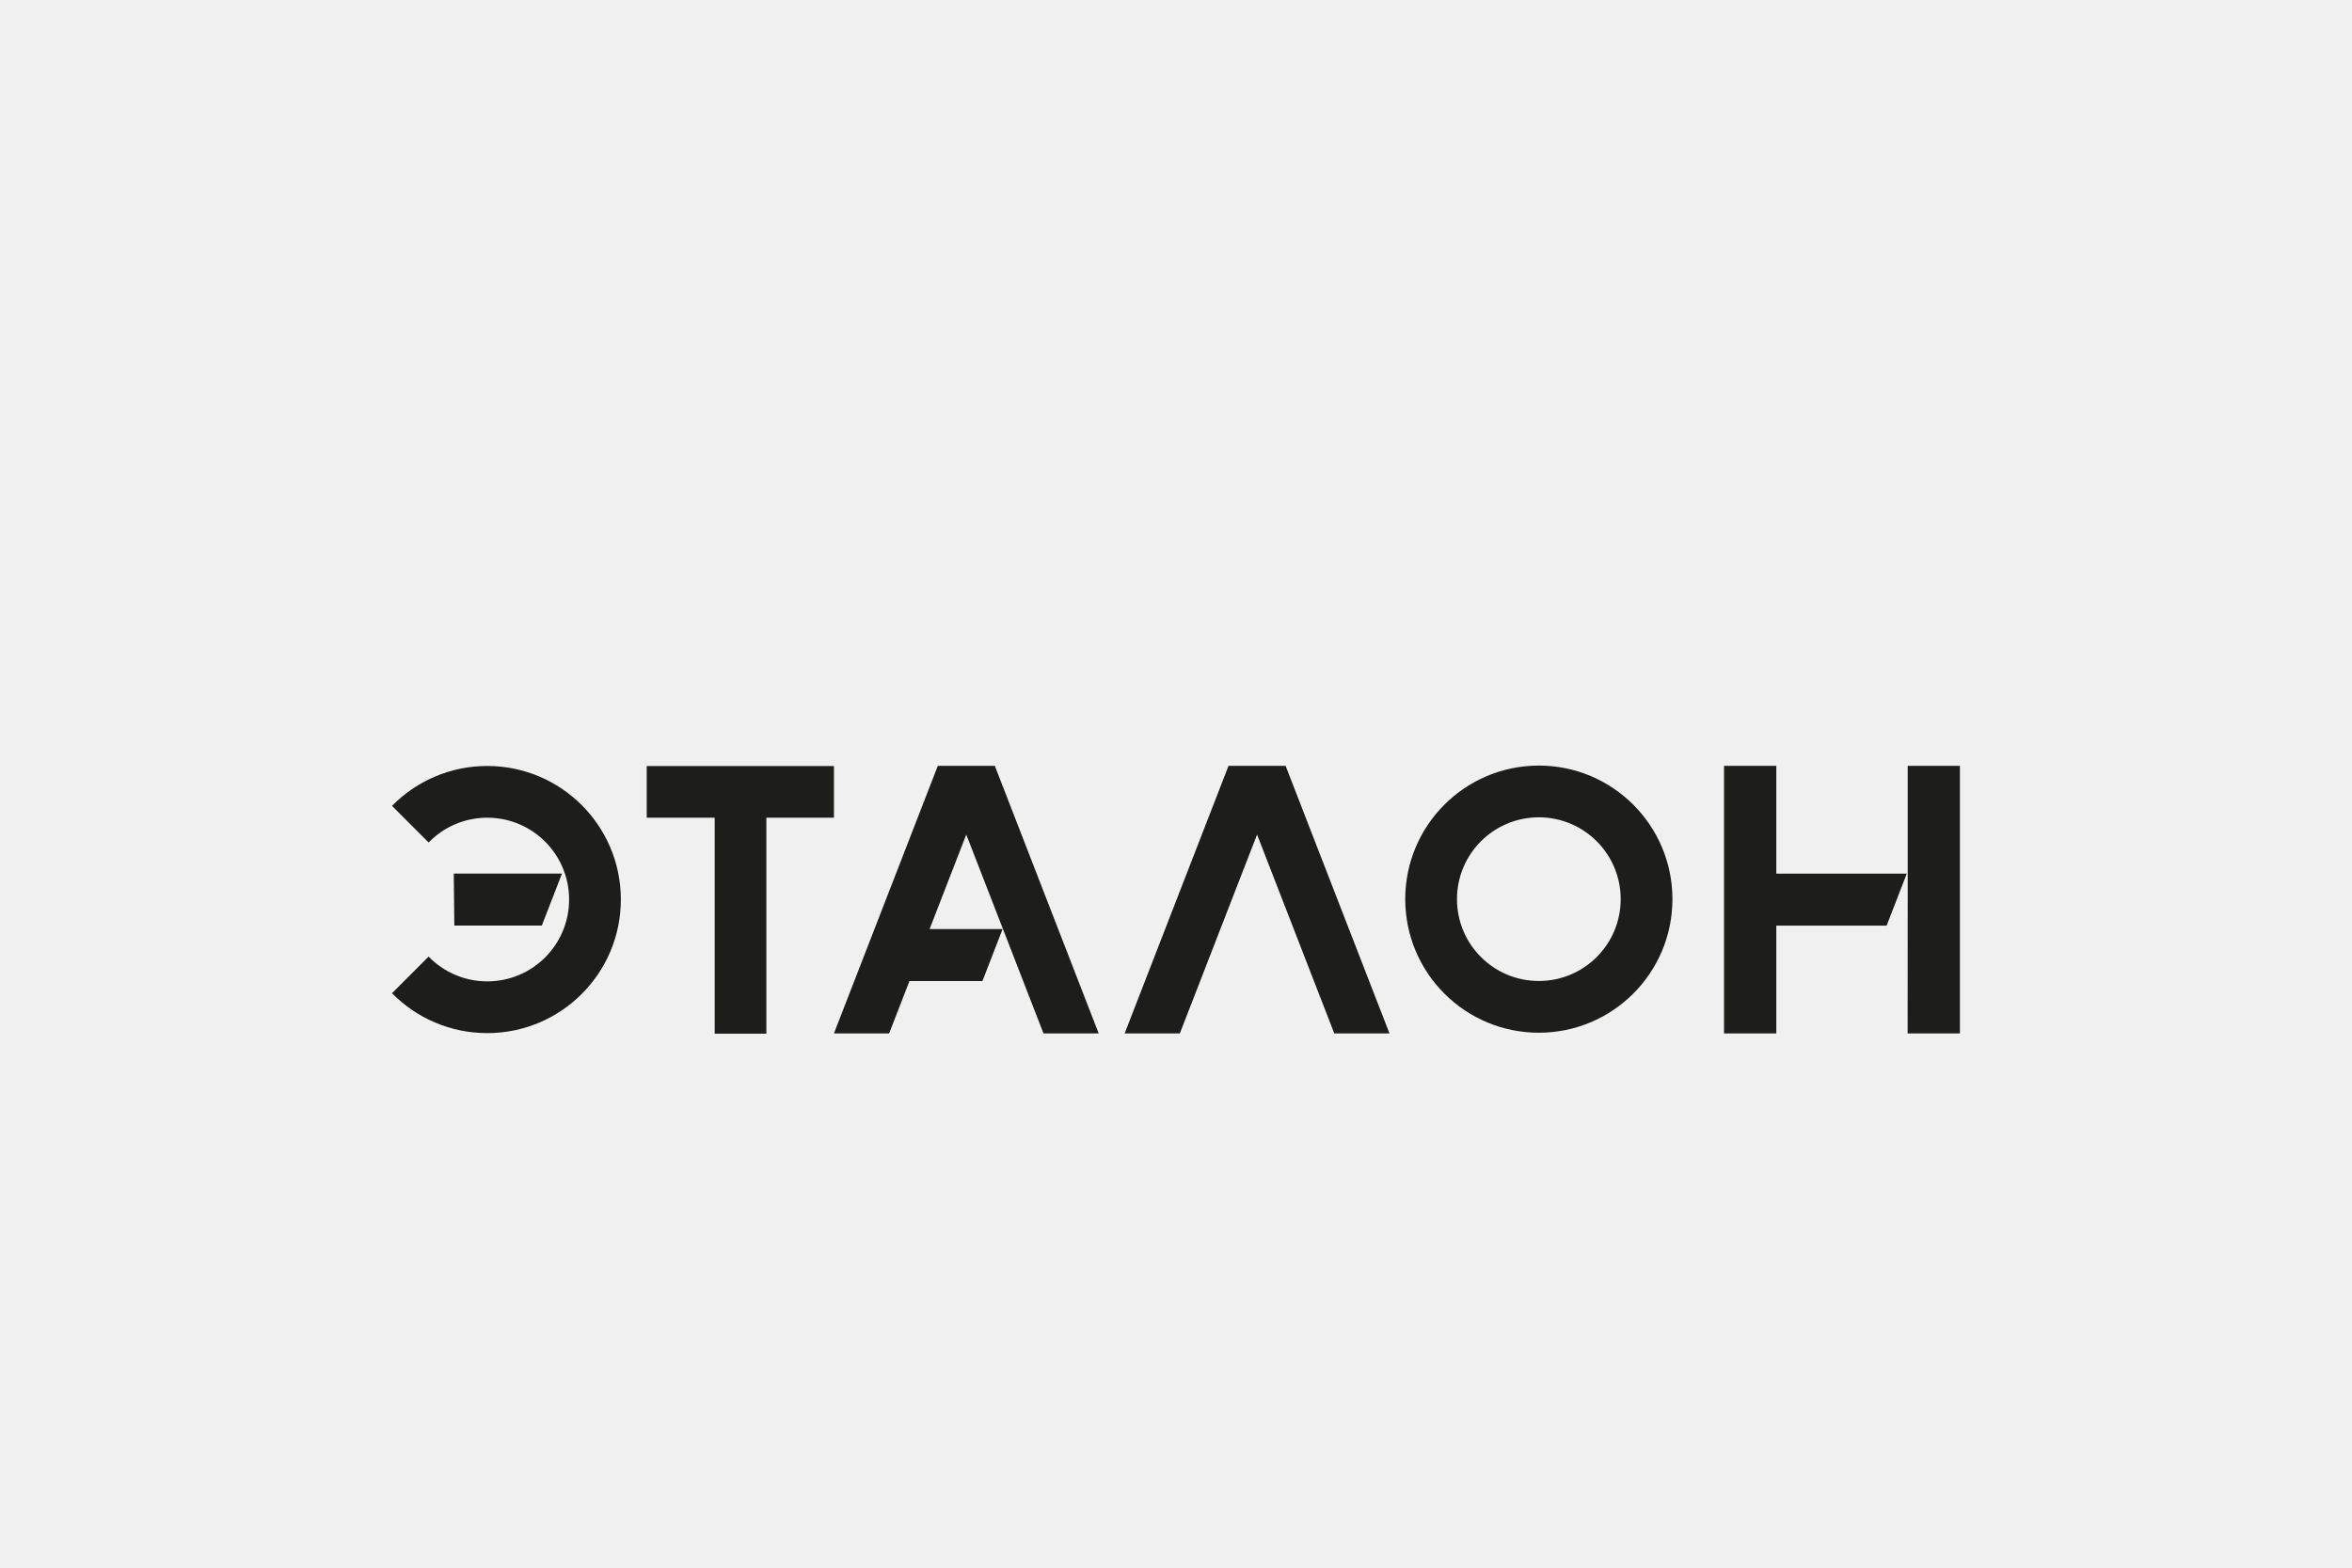
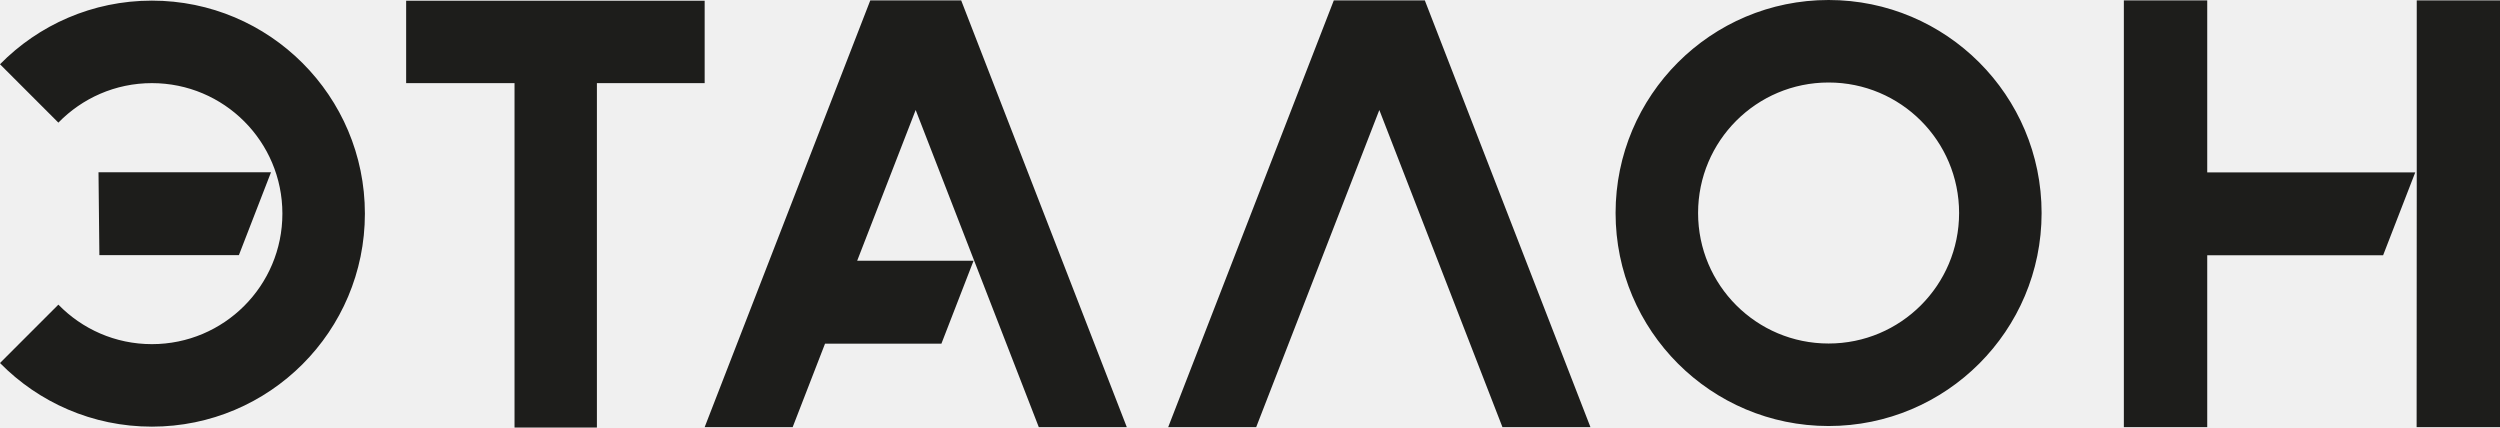
- <svg xmlns="http://www.w3.org/2000/svg" viewBox="0 0 300 200" role="img">
+ <svg xmlns="http://www.w3.org/2000/svg" viewBox="50 97.67 199.99 34.2" role="img" width="199.99" height="34.2">
  <defs>
    <style>
      .cls-1 { fill: #1d1d1b; }
      .cls-2 { fill: #1D1D1B; }
      .cls-3 { fill: #fff; }
    </style>
  </defs>
  <g>
    <path class="cls-2" d="M119.62,97.7l-13.25,34.14h7.04l2.59-6.68h9.31l2.57-6.63h-9.31l4.68-12.06,9.85,25.37h7.04l-13.25-34.14h-7.27ZM106.37,97.73h-23.88v6.59h8.67v27.55h6.59v-27.55h8.62v-6.59ZM62.15,97.72c-4.76,0-9.06,1.95-12.15,5.09l4.67,4.67c1.9-1.95,4.55-3.16,7.48-3.16,5.77,0,10.44,4.67,10.44,10.44s-4.67,10.44-10.44,10.44c-2.93,0-5.58-1.21-7.48-3.16l-4.67,4.67c3.09,3.14,7.39,5.09,12.15,5.09,9.41,0,17.04-7.63,17.04-17.04s-7.63-17.04-17.04-17.04M71.68,111.45h-13.8l.07,6.63h11.16l2.57-6.63ZM226.57,97.7h-6.67v34.14h6.67v-13.75h14.07l2.57-6.63h-16.64v-13.76ZM243.33,97.7v15.34s-.01,18.8-.01,18.8h6.67v-34.14s-6.66,0-6.66,0ZM196.28,97.67c-9.41,0-17.04,7.63-17.04,17.04s7.63,17.04,17.04,17.04,17.04-7.63,17.04-17.04-7.63-17.04-17.04-17.04M196.28,125.15c-5.77,0-10.44-4.67-10.44-10.44s4.67-10.44,10.44-10.44,10.44,4.67,10.44,10.44-4.67,10.44-10.44,10.44M156.7,97.7l-13.25,34.14h7.04l9.85-25.37,9.85,25.37h7.04l-13.25-34.14h-7.27Z" />
  </g>
</svg>
